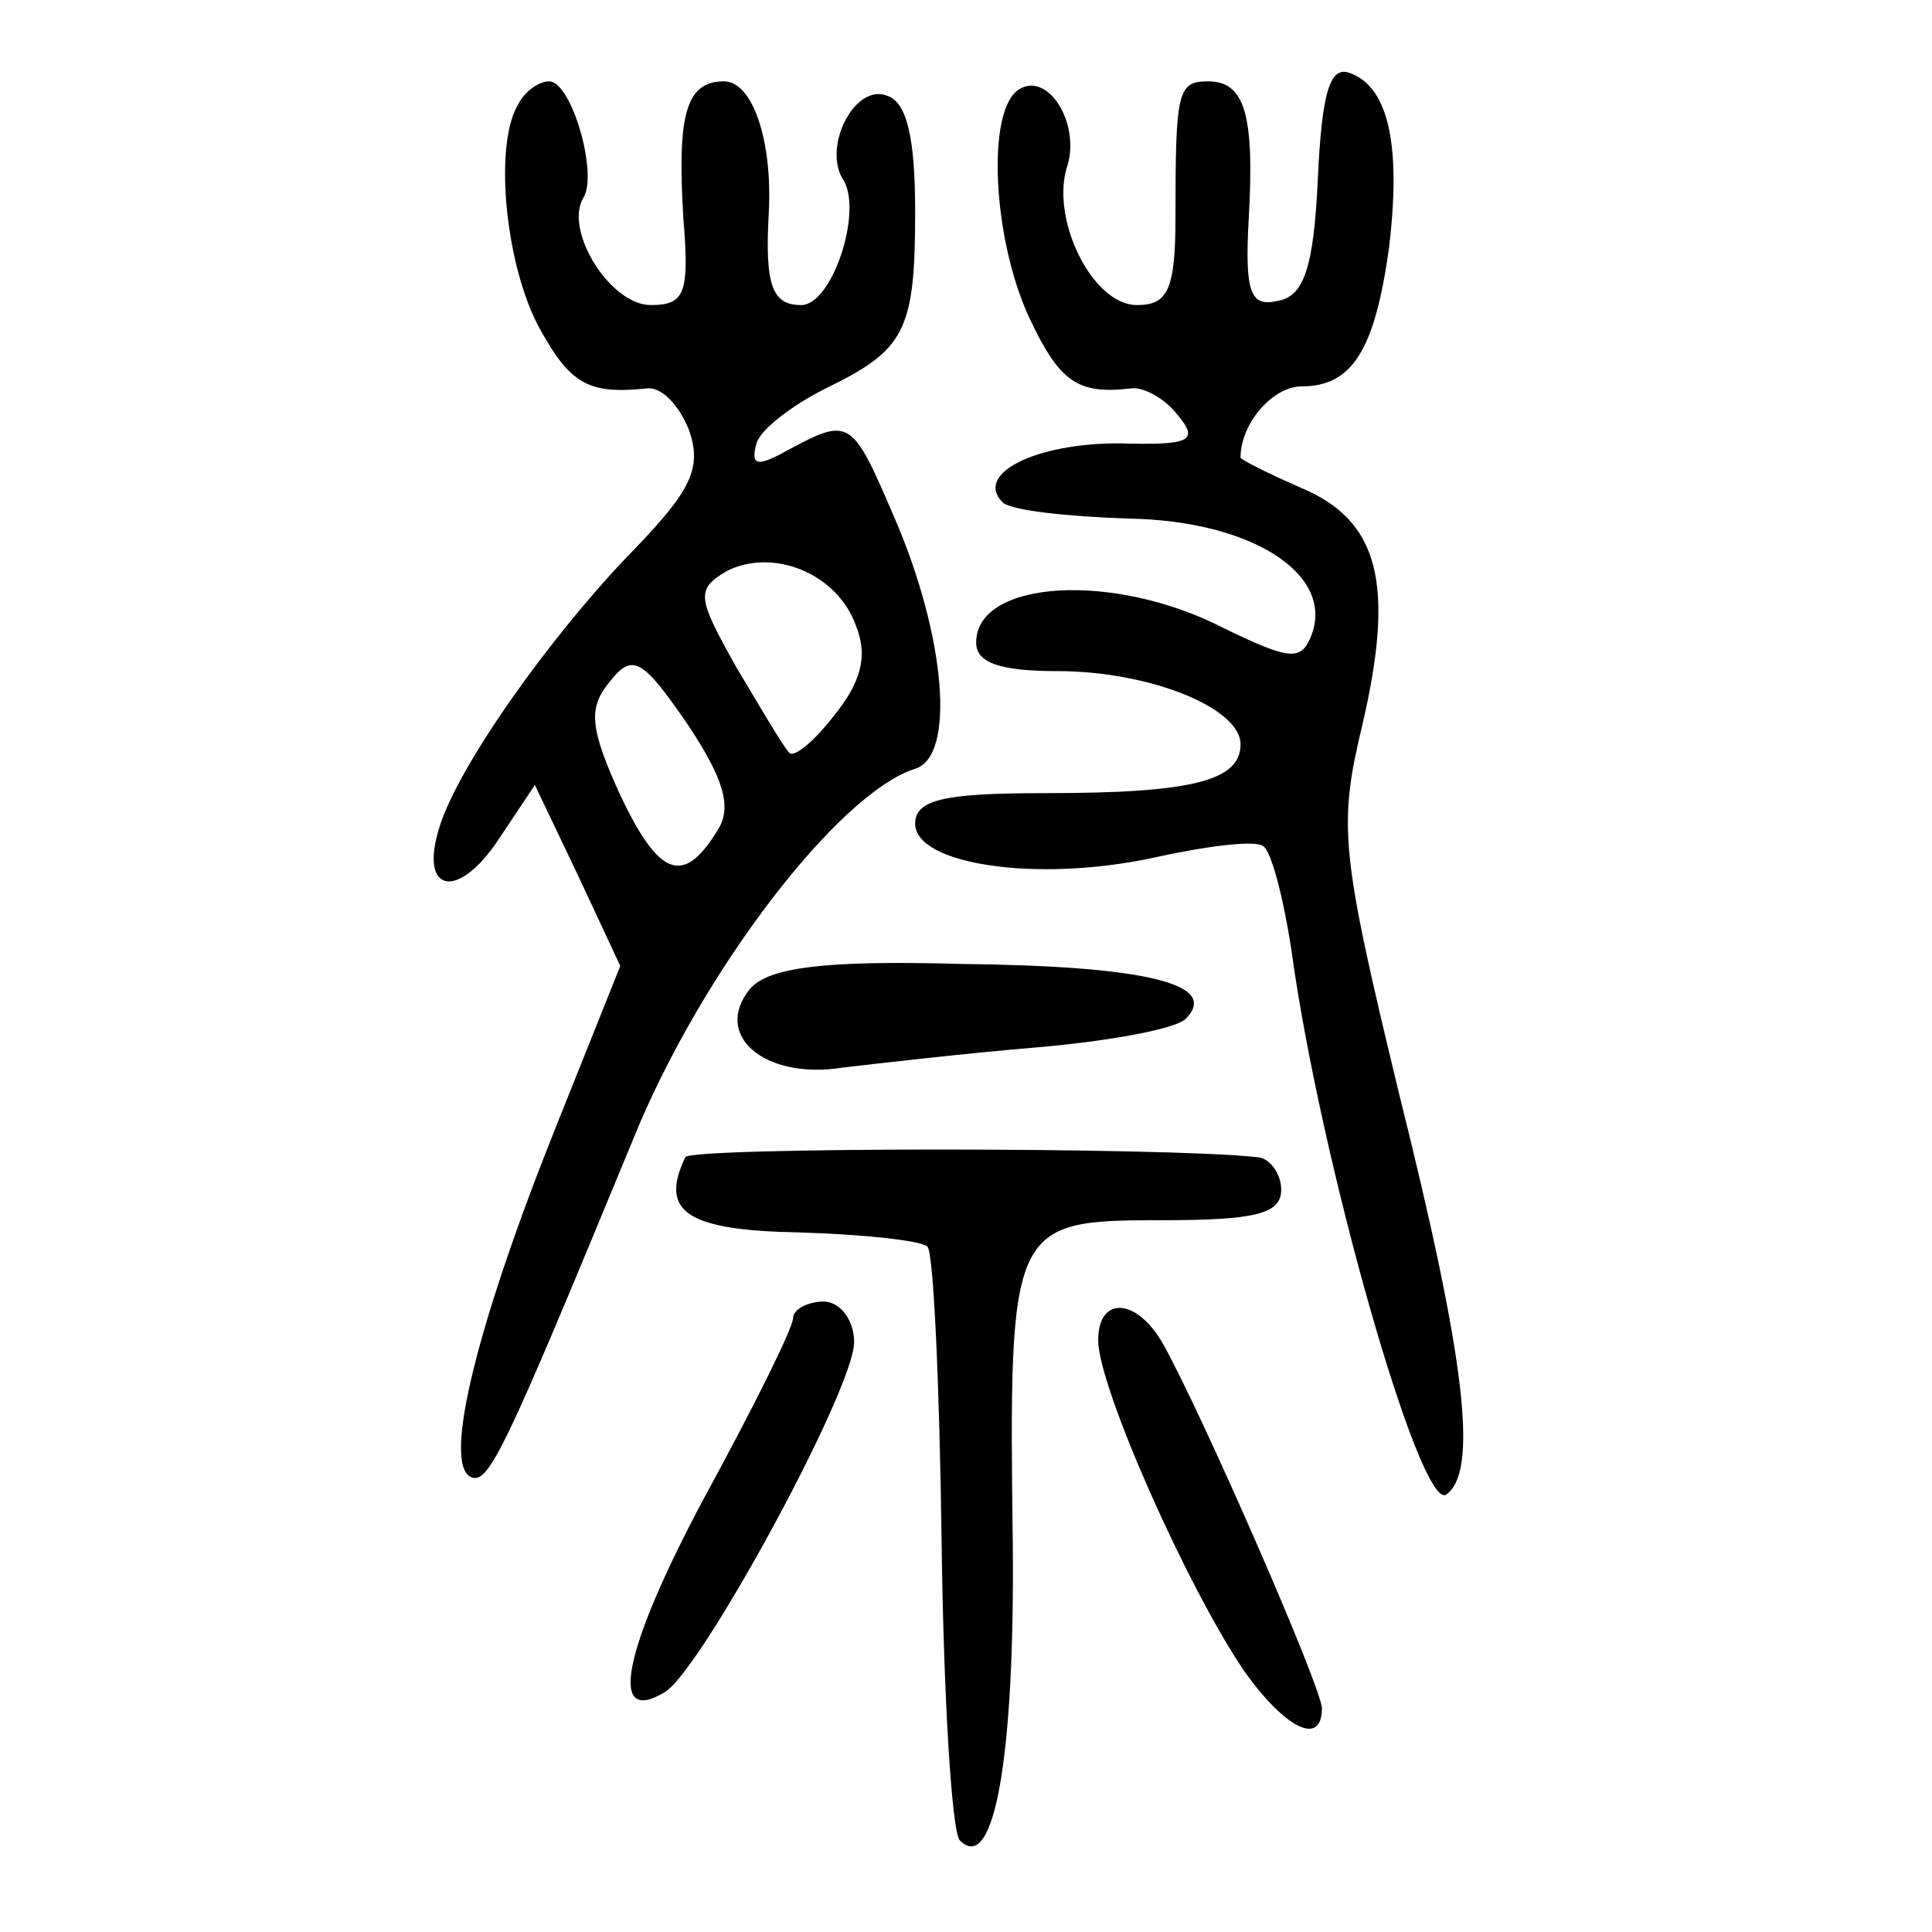
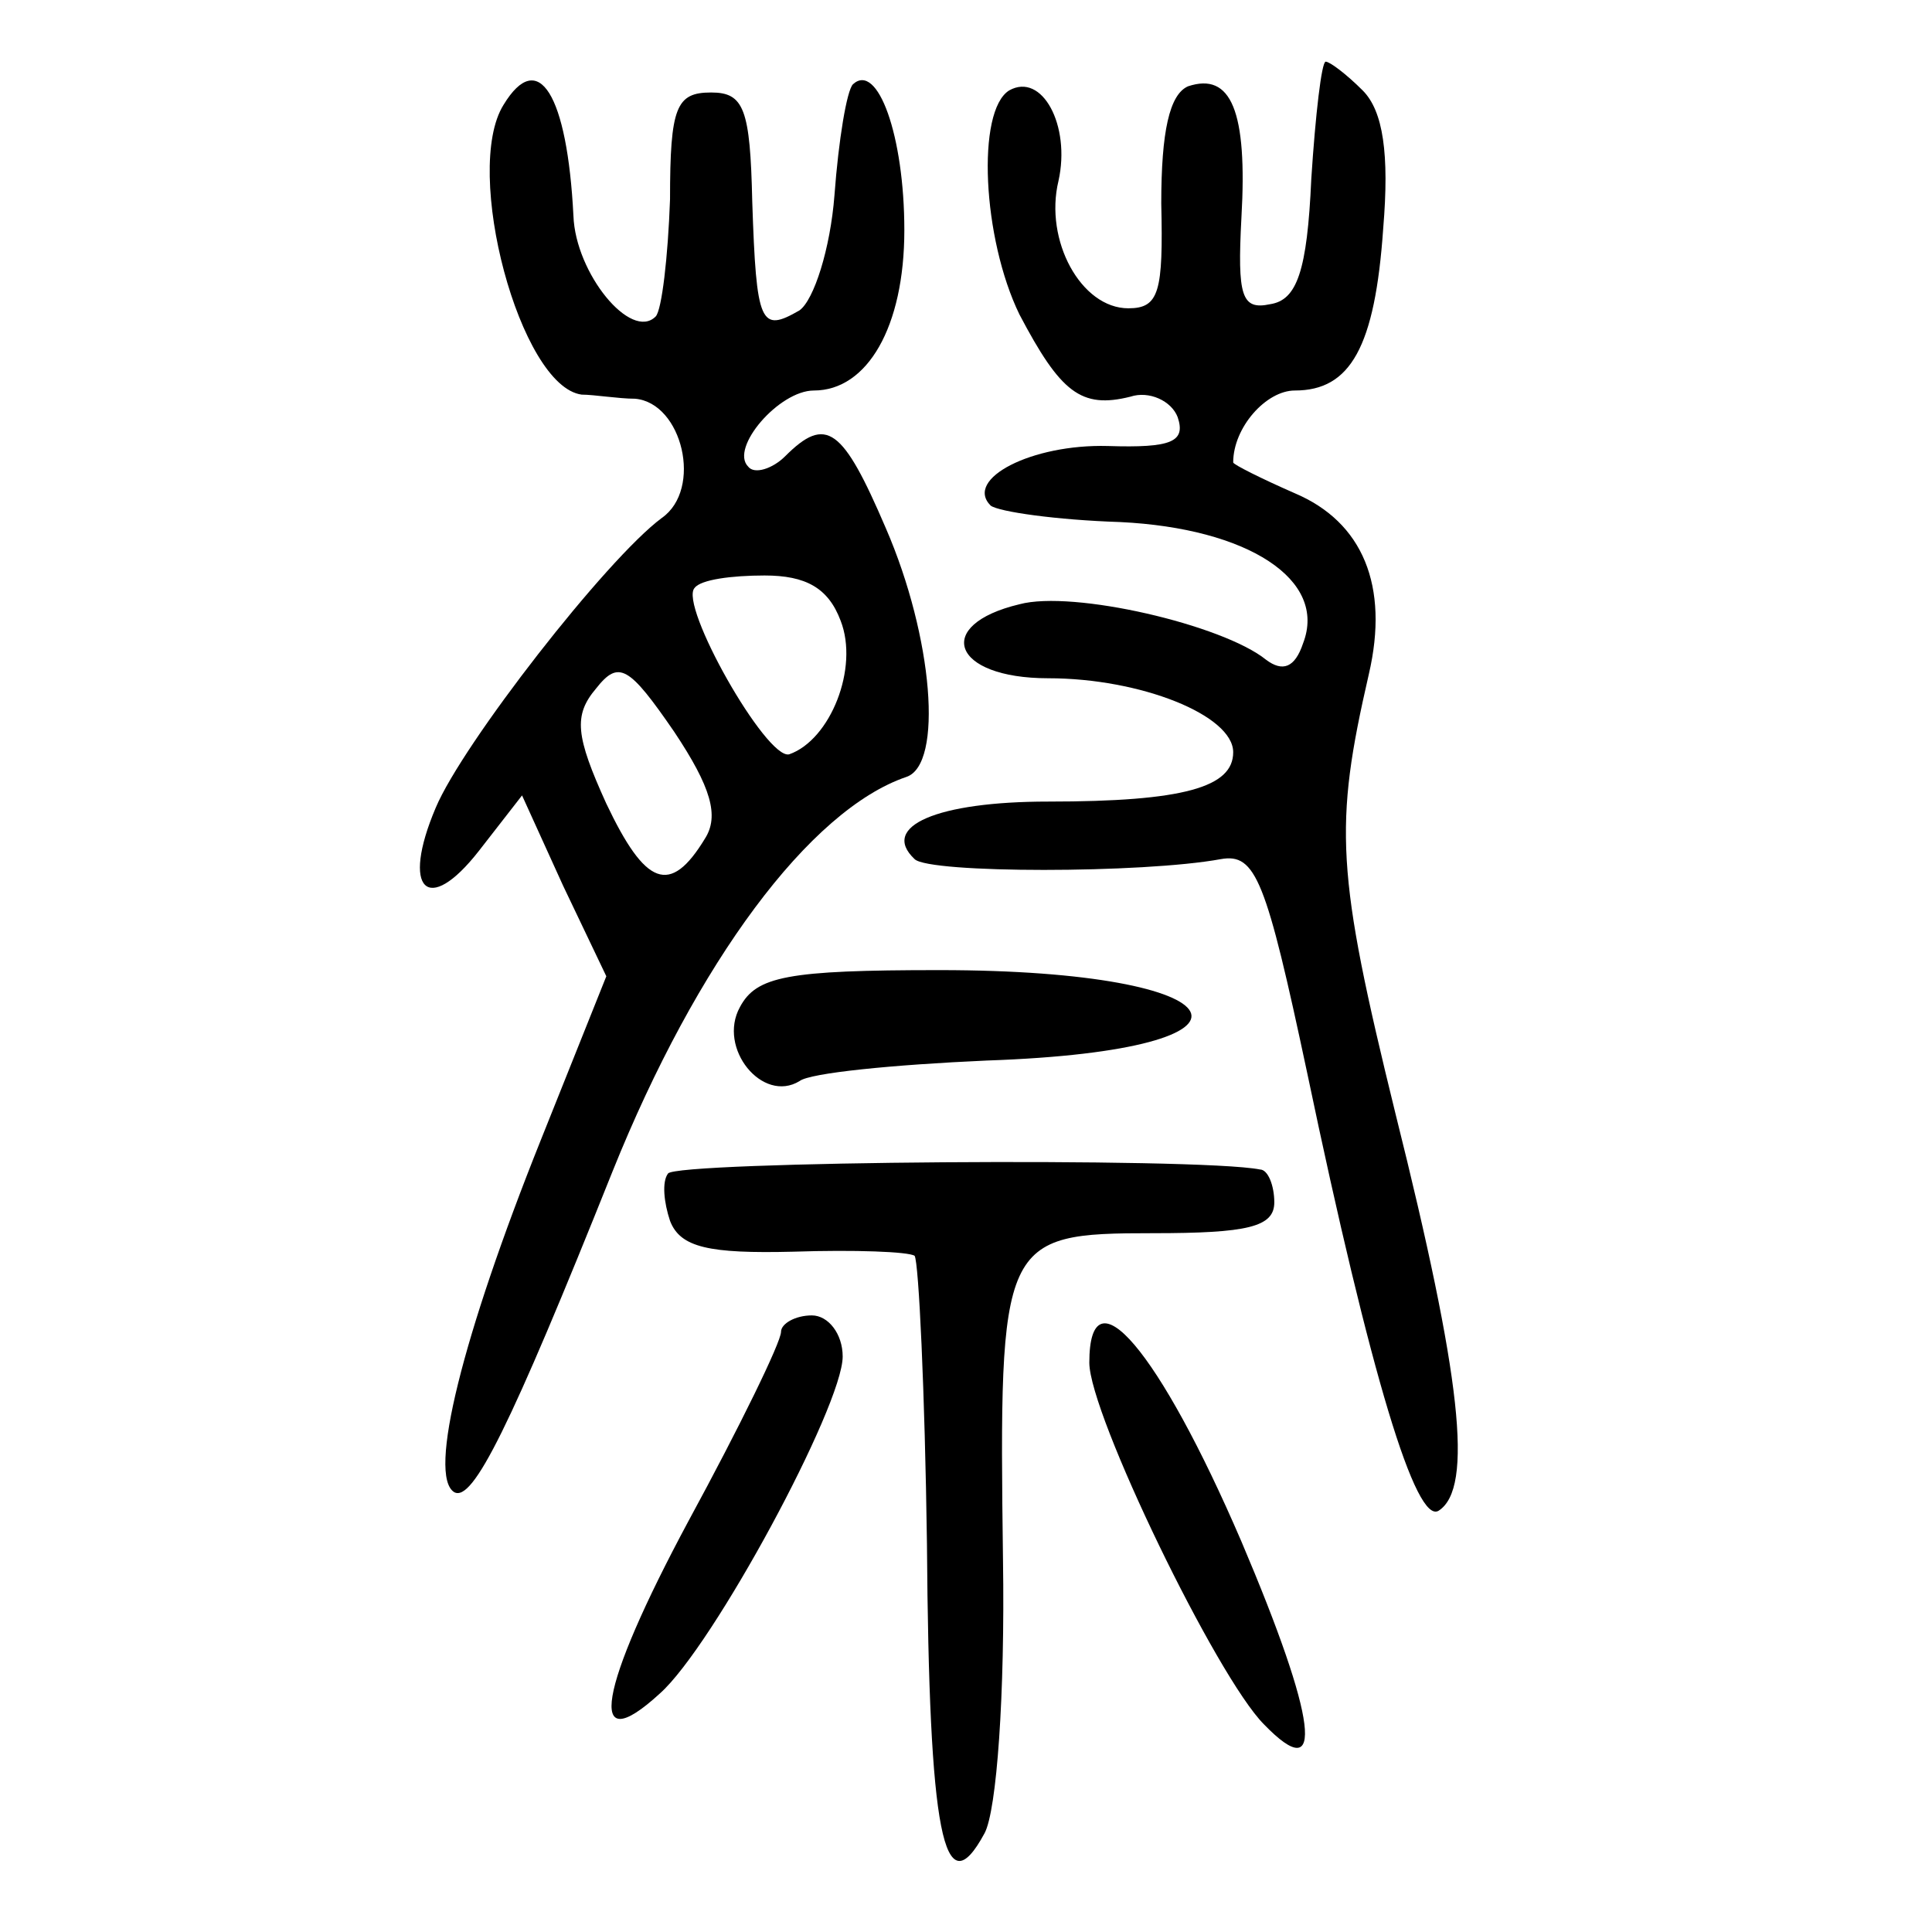
- <svg xmlns="http://www.w3.org/2000/svg" version="1.0" width="95pt" height="95pt" viewBox="0 0 95 95" preserveAspectRatio="xMidYMid meet">
-   <g transform="translate(0,95) scale(0.1,-0.1)" fill="#000000" stroke="none">
-     <path d="M648 862 c-2 -44 -7 -58 -20 -60 -13 -3 -16 4 -14 40 3 52 -2 68 -20 68 -15 0 -16 -5 -16 -67 0 -36 -4 -43 -19 -43 -22 0 -43 43 -34 69 6 21 -10 46 -24 37 -16 -10 -13 -73 5 -112 15 -32 24 -38 50 -35 6 1 17 -5 23 -13 11 -13 6 -15 -29 -14 -41 0 -71 -15 -57 -29 4 -4 32 -7 62 -8 60 -1 101 -27 90 -57 -5 -13 -10 -13 -43 3 -54 28 -122 24 -122 -7 0 -10 12 -14 40 -14 45 0 90 -18 90 -36 0 -18 -24 -24 -96 -24 -49 0 -64 -3 -64 -15 0 -20 59 -29 116 -17 27 6 51 9 55 6 4 -2 10 -25 14 -51 14 -103 63 -275 76 -268 16 11 10 65 -23 197 -29 120 -30 132 -18 182 16 69 8 100 -30 116 -16 7 -30 14 -30 15 0 17 16 35 30 35 25 0 36 18 43 68 6 50 0 79 -19 86 -10 4 -14 -9 -16 -52z" />
-     <path d="M255 899 c-12 -19 -7 -76 9 -108 16 -30 25 -35 54 -32 7 1 16 -8 21 -21 6 -18 1 -29 -27 -58 -41 -42 -87 -107 -96 -137 -10 -32 9 -36 29 -6 l18 27 21 -44 21 -45 -32 -80 c-38 -95 -55 -163 -42 -171 9 -5 16 10 80 165 33 82 101 171 139 183 20 6 15 65 -10 123 -21 49 -22 50 -52 34 -16 -9 -19 -8 -16 3 2 7 18 19 34 27 39 19 44 28 44 87 0 36 -4 54 -14 57 -16 6 -32 -26 -21 -42 9 -16 -6 -61 -21 -61 -14 0 -18 9 -16 45 2 36 -8 65 -22 65 -19 0 -23 -17 -20 -67 3 -37 1 -43 -16 -43 -20 0 -43 37 -33 53 7 12 -6 57 -17 57 -5 0 -12 -5 -15 -11z m166 -257 c6 -15 2 -28 -11 -44 -10 -13 -20 -21 -22 -18 -3 3 -14 22 -26 42 -19 34 -20 38 -5 47 23 12 55 -1 64 -27z m-68 -100 c-17 -28 -29 -23 -48 17 -15 33 -16 43 -5 56 11 14 16 11 38 -21 18 -27 22 -41 15 -52z" />
-     <path d="M369 464 c-19 -23 7 -45 45 -39 17 2 60 7 96 10 35 3 68 9 73 14 17 17 -19 26 -110 27 -69 2 -95 -2 -104 -12z" />
-     <path d="M337 381 c-13 -27 1 -36 56 -37 32 -1 60 -4 63 -7 3 -2 6 -68 7 -145 1 -77 5 -143 9 -147 17 -17 27 42 26 146 -2 157 -1 159 73 159 46 0 59 3 59 15 0 8 -6 16 -12 16 -44 5 -279 5 -281 0z" />
-     <path d="M390 302 c0 -5 -20 -45 -44 -89 -40 -75 -47 -112 -19 -95 18 11 93 149 93 172 0 11 -7 20 -15 20 -8 0 -15 -4 -15 -8z" />
-     <path d="M540 291 c0 -23 44 -122 72 -163 20 -28 38 -37 38 -18 0 10 -59 145 -78 179 -13 23 -32 24 -32 2z" />
+ <svg xmlns="http://www.w3.org/2000/svg" version="1.0" width="94pt" height="94pt" viewBox="0 0 94 94" preserveAspectRatio="xMidYMid meet">
+   <g transform="translate(0,94) scale(0.1,-0.1)" fill="#000000" stroke="none">
+     <path d="M638 853 c-2 -45 -7 -59 -20 -61 -14 -3 -16 4 -14 42 3 52 -5 71 -26 64 -9 -4 -13 -22 -13 -57 1 -43 -1 -51 -16 -51 -23 0 -41 33 -34 62 6 27 -8 53 -24 44 -16 -10 -13 -72 5 -109 20 -38 30 -46 54 -40 9 3 20 -2 23 -10 4 -12 -3 -15 -34 -14 -37 1 -70 -16 -57 -29 4 -3 32 -7 63 -8 62 -3 101 -28 89 -59 -4 -12 -10 -14 -18 -8 -21 17 -94 34 -120 27 -42 -10 -33 -36 14 -36 45 0 90 -18 90 -36 0 -17 -24 -24 -90 -24 -54 0 -82 -12 -65 -28 7 -7 111 -7 149 0 17 3 22 -10 42 -104 31 -148 53 -220 64 -213 17 11 11 65 -21 193 -29 118 -30 140 -13 214 10 43 -3 74 -36 88 -16 7 -30 14 -30 15 0 17 16 35 30 35 27 0 39 21 43 79 3 36 0 57 -10 67 -8 8 -16 14 -18 14 -2 0 -5 -26 -7 -57z" />
+     <path d="M245 889 c-20 -32 8 -137 38 -141 6 0 18 -2 26 -2 23 -2 33 -44 13 -58 -27 -20 -97 -110 -110 -141 -17 -40 -4 -53 21 -21 l21 27 20 -44 21 -44 -32 -80 c-38 -95 -55 -163 -42 -171 9 -5 27 31 77 156 41 102 96 176 143 192 18 6 13 68 -10 121 -21 49 -29 55 -49 35 -6 -6 -15 -9 -18 -5 -9 9 15 37 32 37 26 0 44 31 44 78 0 46 -13 82 -25 71 -3 -3 -7 -27 -9 -54 -2 -26 -10 -51 -17 -56 -19 -11 -21 -7 -23 53 -1 45 -4 53 -20 53 -17 0 -20 -7 -20 -52 -1 -28 -4 -54 -7 -57 -12 -12 -39 21 -40 49 -3 59 -17 82 -34 54z m164 -251 c9 -23 -5 -58 -25 -65 -11 -3 -54 73 -46 81 3 4 18 6 34 6 20 0 31 -6 37 -22z m-66 -106 c-17 -28 -29 -23 -48 17 -15 33 -16 43 -5 56 11 14 16 11 38 -21 18 -27 22 -41 15 -52z" />
+     <path d="M360 450 c-11 -20 11 -47 29 -36 5 4 46 8 91 10 146 5 126 44 -23 44 -74 0 -89 -3 -97 -18z" />
+     <path d="M325 369 c-3 -4 -2 -14 1 -23 5 -13 19 -16 60 -15 30 1 56 0 59 -2 2 -3 5 -66 6 -140 1 -141 8 -178 28 -141 6 11 10 68 9 133 -2 156 -1 159 73 159 46 0 59 3 59 15 0 8 -3 16 -7 16 -30 6 -285 4 -288 -2z" />
+     <path d="M380 292 c0 -5 -20 -46 -45 -92 -44 -82 -50 -117 -14 -84 26 23 89 140 89 164 0 11 -7 20 -15 20 -8 0 -15 -4 -15 -8z" />
+     <path d="M530 277 c0 -25 62 -153 85 -176 30 -31 26 2 -11 89 -40 93 -74 133 -74 87z" />
  </g>
</svg>
